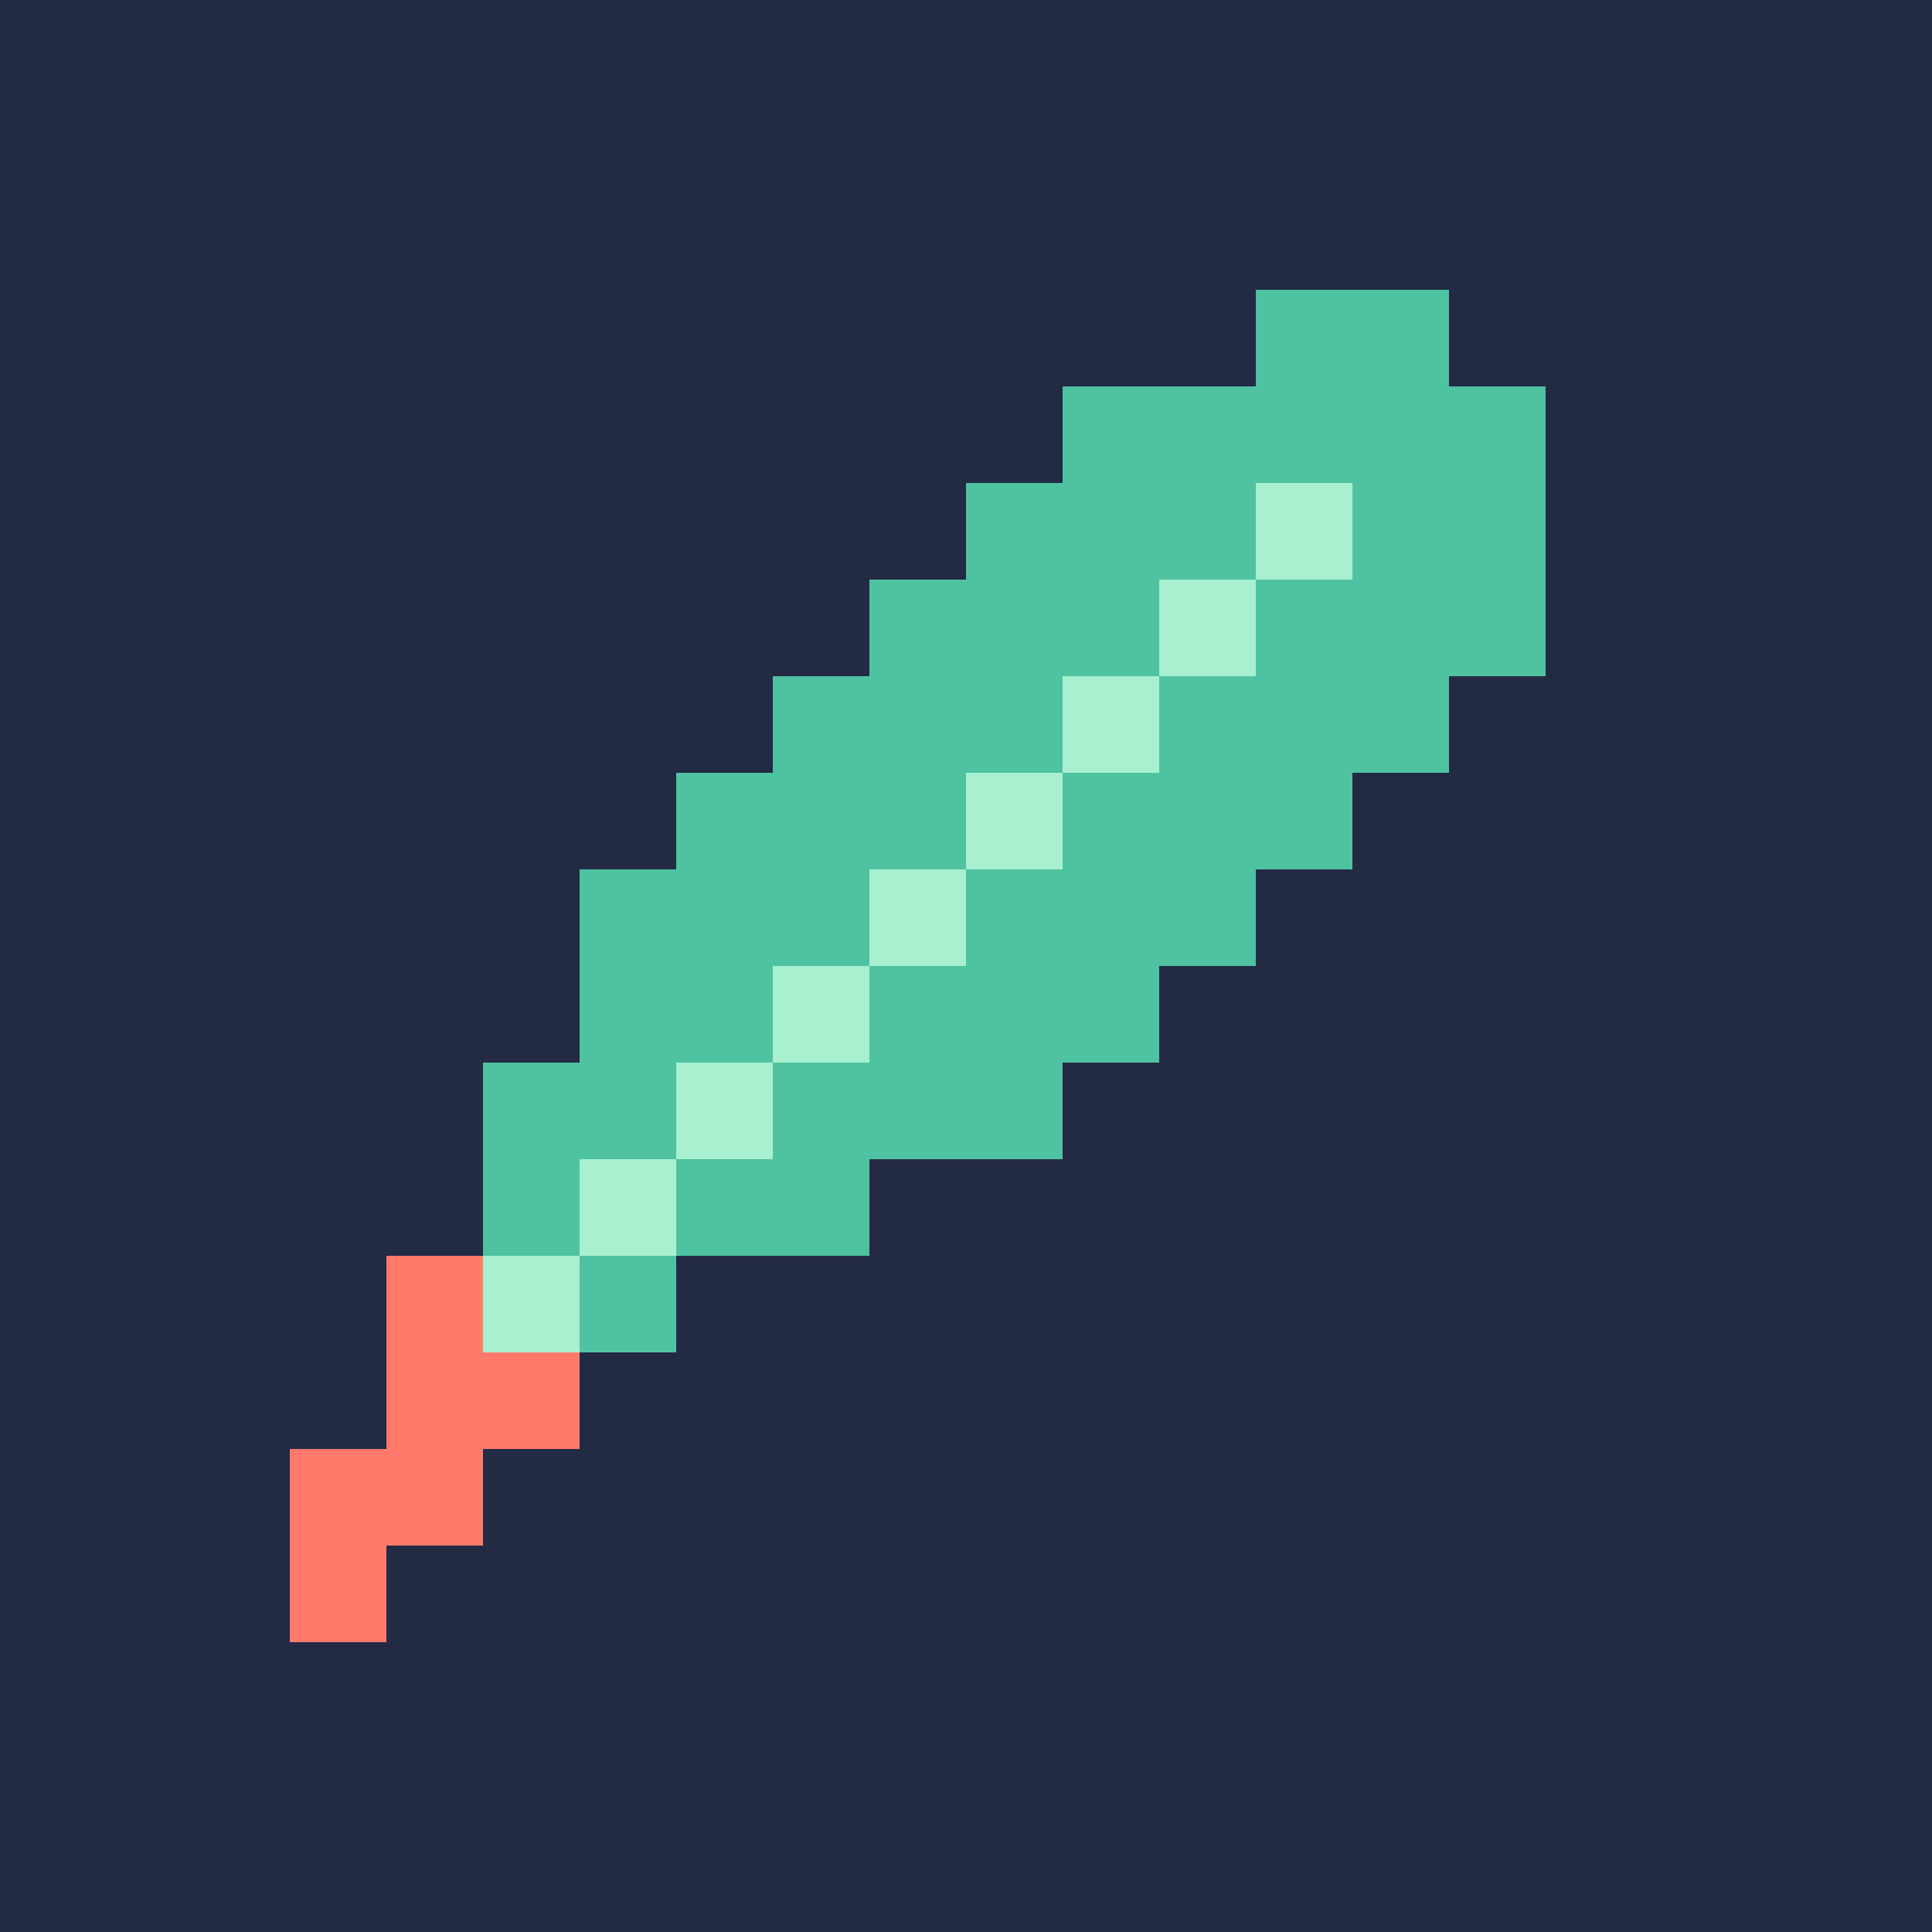
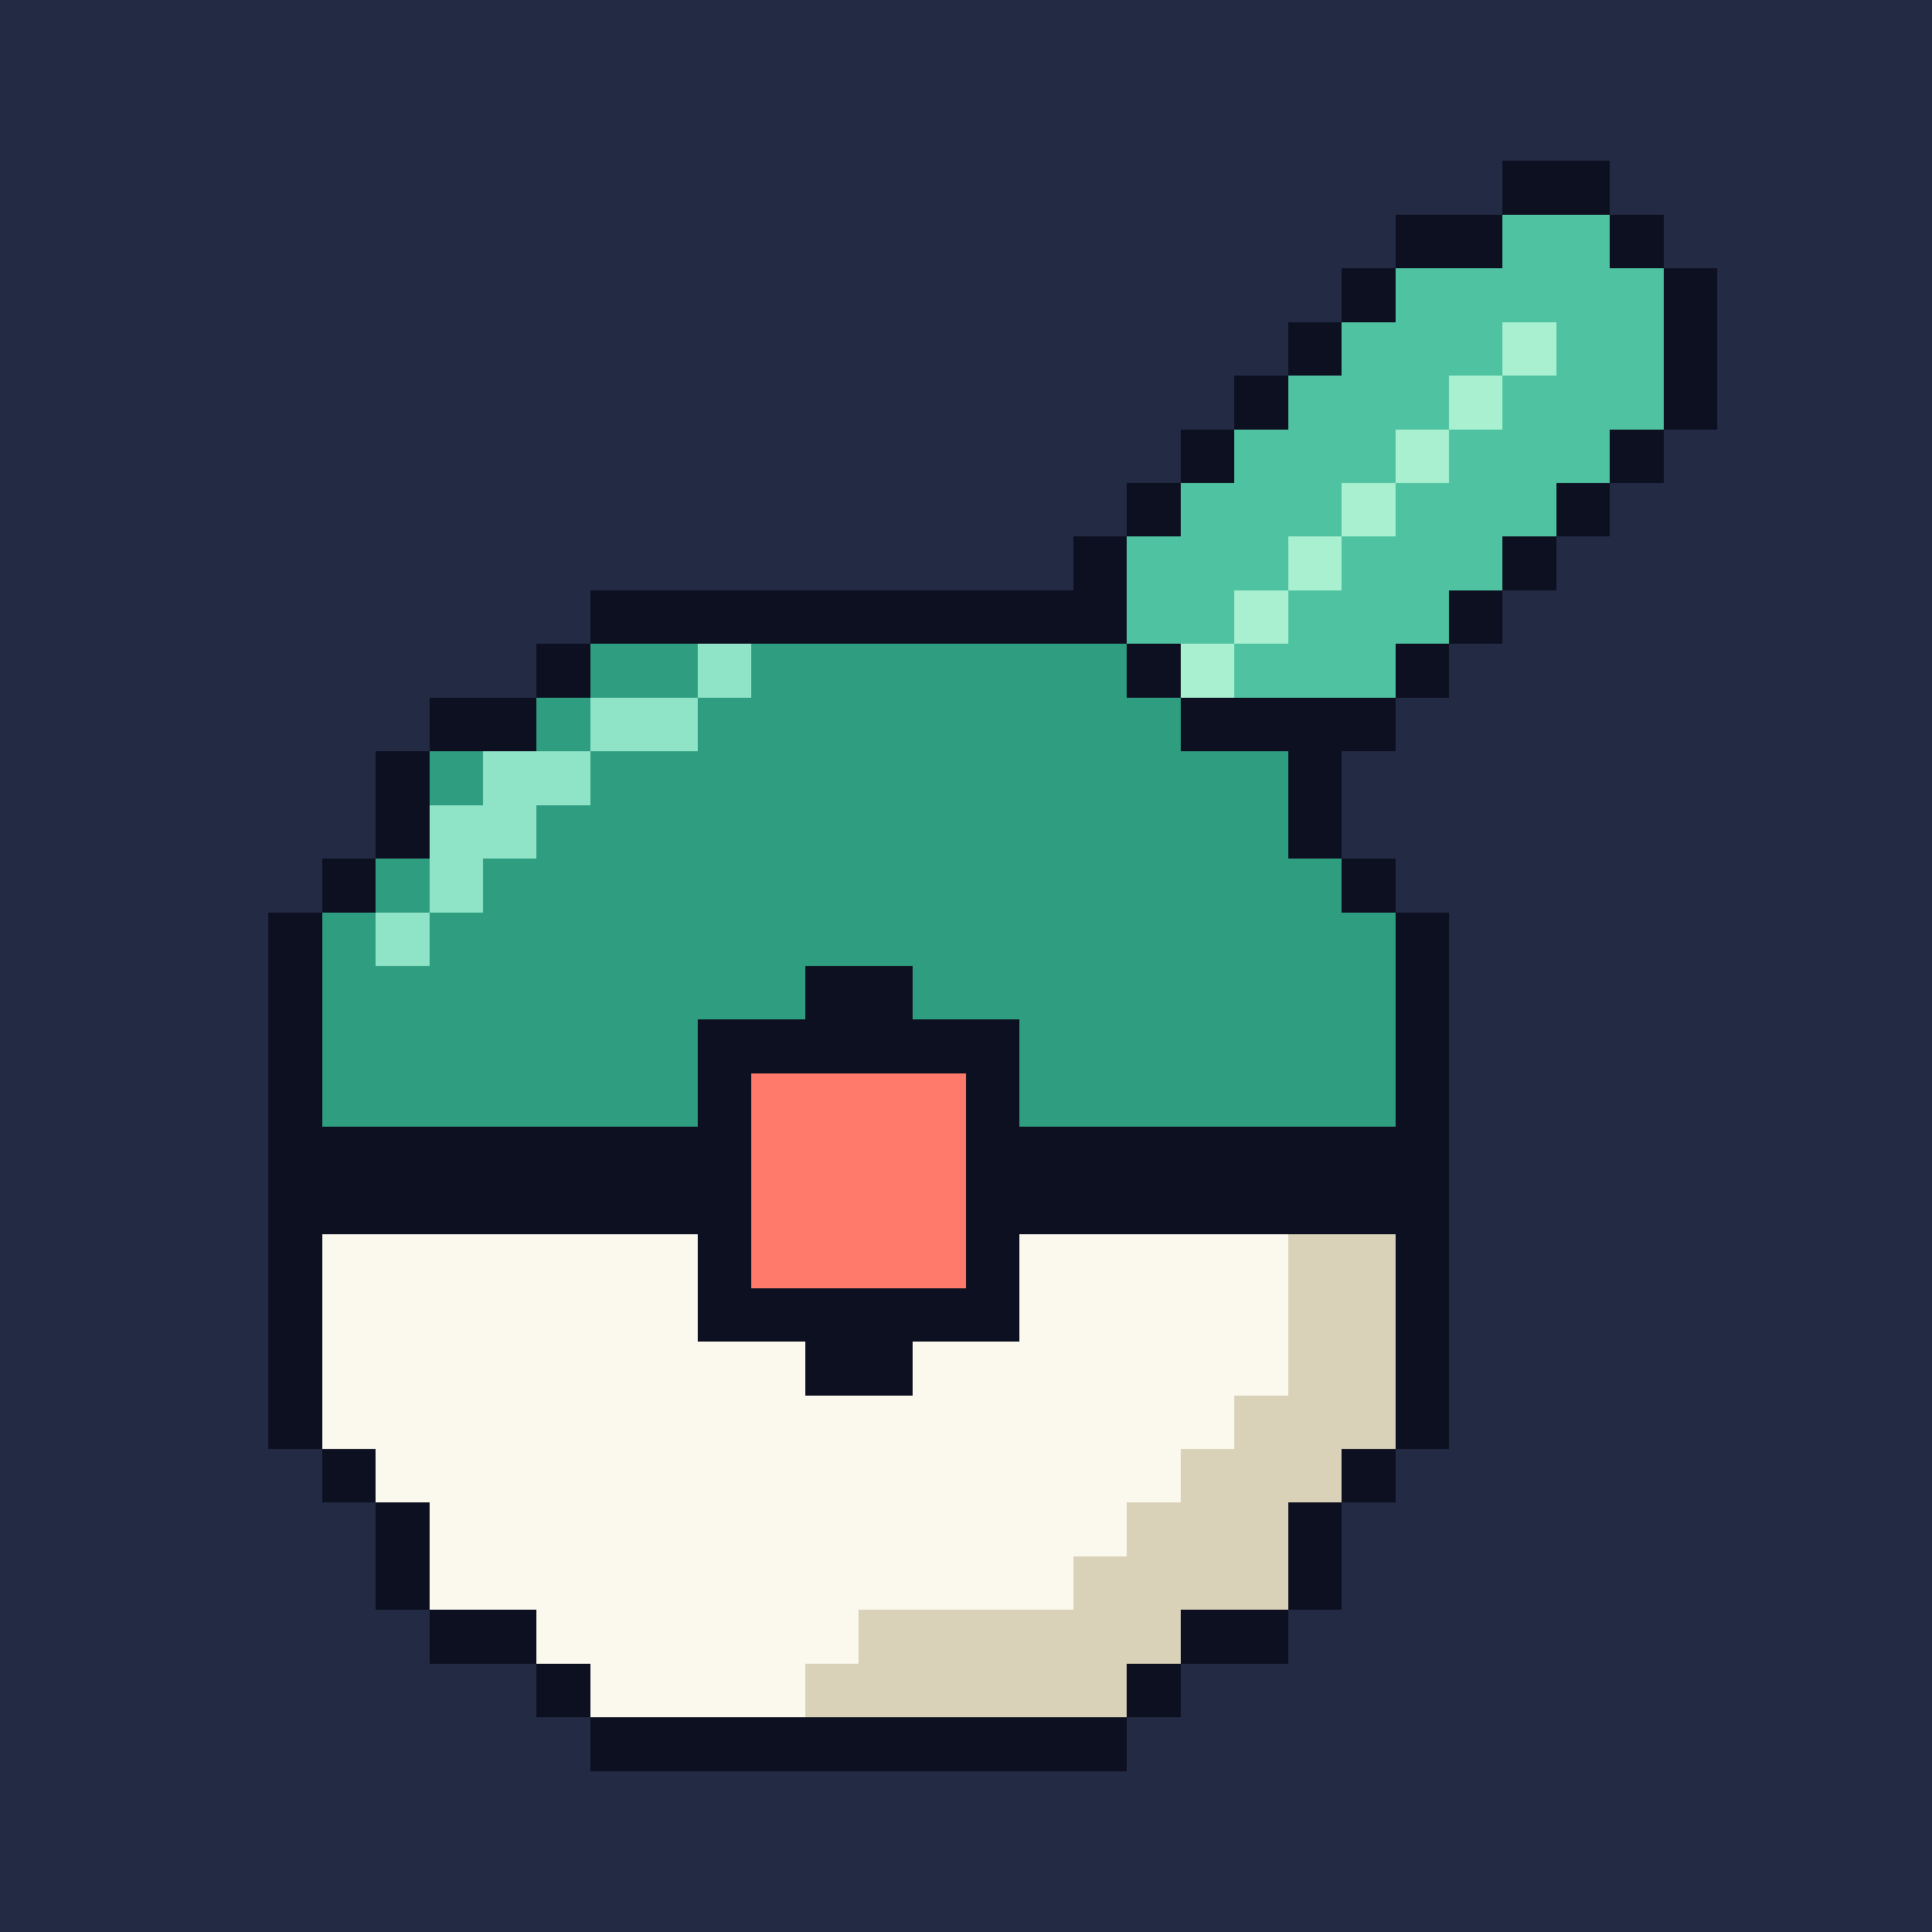
- <svg xmlns="http://www.w3.org/2000/svg" viewBox="0 0 20 20" shape-rendering="crispEdges">
-   <rect width="20" height="20" fill="#222a44" />
-   <rect x="13" y="3" width="1" height="1" fill="#4fc3a1" />
-   <rect x="14" y="3" width="1" height="1" fill="#4fc3a1" />
-   <rect x="11" y="4" width="1" height="1" fill="#4fc3a1" />
-   <rect x="12" y="4" width="1" height="1" fill="#4fc3a1" />
-   <rect x="13" y="4" width="1" height="1" fill="#4fc3a1" />
-   <rect x="14" y="4" width="1" height="1" fill="#4fc3a1" />
-   <rect x="15" y="4" width="1" height="1" fill="#4fc3a1" />
-   <rect x="10" y="5" width="1" height="1" fill="#4fc3a1" />
-   <rect x="11" y="5" width="1" height="1" fill="#4fc3a1" />
-   <rect x="12" y="5" width="1" height="1" fill="#4fc3a1" />
-   <rect x="13" y="5" width="1" height="1" fill="#a8f0d0" />
-   <rect x="14" y="5" width="1" height="1" fill="#4fc3a1" />
-   <rect x="15" y="5" width="1" height="1" fill="#4fc3a1" />
-   <rect x="9" y="6" width="1" height="1" fill="#4fc3a1" />
-   <rect x="10" y="6" width="1" height="1" fill="#4fc3a1" />
-   <rect x="11" y="6" width="1" height="1" fill="#4fc3a1" />
-   <rect x="12" y="6" width="1" height="1" fill="#a8f0d0" />
-   <rect x="13" y="6" width="1" height="1" fill="#4fc3a1" />
-   <rect x="14" y="6" width="1" height="1" fill="#4fc3a1" />
-   <rect x="15" y="6" width="1" height="1" fill="#4fc3a1" />
-   <rect x="8" y="7" width="1" height="1" fill="#4fc3a1" />
-   <rect x="9" y="7" width="1" height="1" fill="#4fc3a1" />
-   <rect x="10" y="7" width="1" height="1" fill="#4fc3a1" />
-   <rect x="11" y="7" width="1" height="1" fill="#a8f0d0" />
-   <rect x="12" y="7" width="1" height="1" fill="#4fc3a1" />
-   <rect x="13" y="7" width="1" height="1" fill="#4fc3a1" />
-   <rect x="14" y="7" width="1" height="1" fill="#4fc3a1" />
-   <rect x="7" y="8" width="1" height="1" fill="#4fc3a1" />
-   <rect x="8" y="8" width="1" height="1" fill="#4fc3a1" />
-   <rect x="9" y="8" width="1" height="1" fill="#4fc3a1" />
-   <rect x="10" y="8" width="1" height="1" fill="#a8f0d0" />
-   <rect x="11" y="8" width="1" height="1" fill="#4fc3a1" />
-   <rect x="12" y="8" width="1" height="1" fill="#4fc3a1" />
-   <rect x="13" y="8" width="1" height="1" fill="#4fc3a1" />
-   <rect x="6" y="9" width="1" height="1" fill="#4fc3a1" />
-   <rect x="7" y="9" width="1" height="1" fill="#4fc3a1" />
-   <rect x="8" y="9" width="1" height="1" fill="#4fc3a1" />
-   <rect x="9" y="9" width="1" height="1" fill="#a8f0d0" />
-   <rect x="10" y="9" width="1" height="1" fill="#4fc3a1" />
-   <rect x="11" y="9" width="1" height="1" fill="#4fc3a1" />
-   <rect x="12" y="9" width="1" height="1" fill="#4fc3a1" />
-   <rect x="6" y="10" width="1" height="1" fill="#4fc3a1" />
-   <rect x="7" y="10" width="1" height="1" fill="#4fc3a1" />
-   <rect x="8" y="10" width="1" height="1" fill="#a8f0d0" />
-   <rect x="9" y="10" width="1" height="1" fill="#4fc3a1" />
-   <rect x="10" y="10" width="1" height="1" fill="#4fc3a1" />
-   <rect x="11" y="10" width="1" height="1" fill="#4fc3a1" />
-   <rect x="5" y="11" width="1" height="1" fill="#4fc3a1" />
-   <rect x="6" y="11" width="1" height="1" fill="#4fc3a1" />
-   <rect x="7" y="11" width="1" height="1" fill="#a8f0d0" />
-   <rect x="8" y="11" width="1" height="1" fill="#4fc3a1" />
-   <rect x="9" y="11" width="1" height="1" fill="#4fc3a1" />
-   <rect x="10" y="11" width="1" height="1" fill="#4fc3a1" />
-   <rect x="5" y="12" width="1" height="1" fill="#4fc3a1" />
-   <rect x="6" y="12" width="1" height="1" fill="#a8f0d0" />
-   <rect x="7" y="12" width="1" height="1" fill="#4fc3a1" />
-   <rect x="8" y="12" width="1" height="1" fill="#4fc3a1" />
-   <rect x="4" y="13" width="1" height="1" fill="#ff7a6b" />
-   <rect x="5" y="13" width="1" height="1" fill="#a8f0d0" />
-   <rect x="6" y="13" width="1" height="1" fill="#4fc3a1" />
-   <rect x="4" y="14" width="1" height="1" fill="#ff7a6b" />
-   <rect x="5" y="14" width="1" height="1" fill="#ff7a6b" />
-   <rect x="3" y="15" width="1" height="1" fill="#ff7a6b" />
-   <rect x="4" y="15" width="1" height="1" fill="#ff7a6b" />
-   <rect x="3" y="16" width="1" height="1" fill="#ff7a6b" />
+ <svg xmlns="http://www.w3.org/2000/svg" viewBox="0 0 36 36" shape-rendering="crispEdges">
+   <rect width="36" height="36" fill="#222a44" />
+   <path fill="#4fc3a1" d="M28 4h1v1h-1zM29 4h1v1h-1zM26 5h1v1h-1zM27 5h1v1h-1zM28 5h1v1h-1zM29 5h1v1h-1zM30 5h1v1h-1zM25 6h1v1h-1zM26 6h1v1h-1zM27 6h1v1h-1zM29 6h1v1h-1zM30 6h1v1h-1zM24 7h1v1h-1zM25 7h1v1h-1zM26 7h1v1h-1zM28 7h1v1h-1zM29 7h1v1h-1zM30 7h1v1h-1zM23 8h1v1h-1zM24 8h1v1h-1zM25 8h1v1h-1zM27 8h1v1h-1zM28 8h1v1h-1zM29 8h1v1h-1zM22 9h1v1h-1zM23 9h1v1h-1zM24 9h1v1h-1zM26 9h1v1h-1zM27 9h1v1h-1zM28 9h1v1h-1zM21 10h1v1h-1zM22 10h1v1h-1zM23 10h1v1h-1zM25 10h1v1h-1zM26 10h1v1h-1zM27 10h1v1h-1zM21 11h1v1h-1zM22 11h1v1h-1zM24 11h1v1h-1zM25 11h1v1h-1zM26 11h1v1h-1zM23 12h1v1h-1zM24 12h1v1h-1zM25 12h1v1h-1z" />
+   <path fill="#a8f0d0" d="M28 6h1v1h-1zM27 7h1v1h-1zM26 8h1v1h-1zM25 9h1v1h-1zM24 10h1v1h-1zM23 11h1v1h-1zM22 12h1v1h-1z" />
+   <path fill="#ff7a6b" d="M14 20h1v1h-1zM15 20h1v1h-1zM16 20h1v1h-1zM17 20h1v1h-1zM14 21h1v1h-1zM15 21h1v1h-1zM16 21h1v1h-1zM17 21h1v1h-1zM14 22h1v1h-1zM15 22h1v1h-1zM16 22h1v1h-1zM17 22h1v1h-1zM14 23h1v1h-1zM15 23h1v1h-1zM16 23h1v1h-1zM17 23h1v1h-1z" />
+   <path fill="#0d1020" d="M28 3h1v1h-1zM29 3h1v1h-1zM26 4h1v1h-1zM27 4h1v1h-1zM30 4h1v1h-1zM25 5h1v1h-1zM31 5h1v1h-1zM24 6h1v1h-1zM31 6h1v1h-1zM23 7h1v1h-1zM31 7h1v1h-1zM22 8h1v1h-1zM30 8h1v1h-1zM21 9h1v1h-1zM29 9h1v1h-1zM20 10h1v1h-1zM28 10h1v1h-1zM11 11h1v1h-1zM12 11h1v1h-1zM13 11h1v1h-1zM14 11h1v1h-1zM15 11h1v1h-1zM16 11h1v1h-1zM17 11h1v1h-1zM18 11h1v1h-1zM19 11h1v1h-1zM20 11h1v1h-1zM27 11h1v1h-1zM10 12h1v1h-1zM21 12h1v1h-1zM26 12h1v1h-1zM8 13h1v1h-1zM9 13h1v1h-1zM22 13h1v1h-1zM23 13h1v1h-1zM24 13h1v1h-1zM25 13h1v1h-1zM7 14h1v1h-1zM24 14h1v1h-1zM7 15h1v1h-1zM24 15h1v1h-1zM6 16h1v1h-1zM25 16h1v1h-1zM5 17h1v1h-1zM26 17h1v1h-1zM5 18h1v1h-1zM15 18h1v1h-1zM16 18h1v1h-1zM26 18h1v1h-1zM5 19h1v1h-1zM13 19h1v1h-1zM14 19h1v1h-1zM15 19h1v1h-1zM16 19h1v1h-1zM17 19h1v1h-1zM18 19h1v1h-1zM26 19h1v1h-1zM5 20h1v1h-1zM13 20h1v1h-1zM18 20h1v1h-1zM26 20h1v1h-1zM5 21h1v1h-1zM6 21h1v1h-1zM7 21h1v1h-1zM8 21h1v1h-1zM9 21h1v1h-1zM10 21h1v1h-1zM11 21h1v1h-1zM12 21h1v1h-1zM13 21h1v1h-1zM18 21h1v1h-1zM19 21h1v1h-1zM20 21h1v1h-1zM21 21h1v1h-1zM22 21h1v1h-1zM23 21h1v1h-1zM24 21h1v1h-1zM25 21h1v1h-1zM26 21h1v1h-1zM5 22h1v1h-1zM6 22h1v1h-1zM7 22h1v1h-1zM8 22h1v1h-1zM9 22h1v1h-1zM10 22h1v1h-1zM11 22h1v1h-1zM12 22h1v1h-1zM13 22h1v1h-1zM18 22h1v1h-1zM19 22h1v1h-1zM20 22h1v1h-1zM21 22h1v1h-1zM22 22h1v1h-1zM23 22h1v1h-1zM24 22h1v1h-1zM25 22h1v1h-1zM26 22h1v1h-1zM5 23h1v1h-1zM13 23h1v1h-1zM18 23h1v1h-1zM26 23h1v1h-1zM5 24h1v1h-1zM13 24h1v1h-1zM14 24h1v1h-1zM15 24h1v1h-1zM16 24h1v1h-1zM17 24h1v1h-1zM18 24h1v1h-1zM26 24h1v1h-1zM5 25h1v1h-1zM15 25h1v1h-1zM16 25h1v1h-1zM26 25h1v1h-1zM5 26h1v1h-1zM26 26h1v1h-1zM6 27h1v1h-1zM25 27h1v1h-1zM7 28h1v1h-1zM24 28h1v1h-1zM7 29h1v1h-1zM24 29h1v1h-1zM8 30h1v1h-1zM9 30h1v1h-1zM22 30h1v1h-1zM23 30h1v1h-1zM10 31h1v1h-1zM21 31h1v1h-1zM11 32h1v1h-1zM12 32h1v1h-1zM13 32h1v1h-1zM14 32h1v1h-1zM15 32h1v1h-1zM16 32h1v1h-1zM17 32h1v1h-1zM18 32h1v1h-1zM19 32h1v1h-1zM20 32h1v1h-1z" />
+   <path fill="#2f9e80" d="M11 12h1v1h-1zM12 12h1v1h-1zM14 12h1v1h-1zM15 12h1v1h-1zM16 12h1v1h-1zM17 12h1v1h-1zM18 12h1v1h-1zM19 12h1v1h-1zM20 12h1v1h-1zM10 13h1v1h-1zM13 13h1v1h-1zM14 13h1v1h-1zM15 13h1v1h-1zM16 13h1v1h-1zM17 13h1v1h-1zM18 13h1v1h-1zM19 13h1v1h-1zM20 13h1v1h-1zM21 13h1v1h-1zM8 14h1v1h-1zM11 14h1v1h-1zM12 14h1v1h-1zM13 14h1v1h-1zM14 14h1v1h-1zM15 14h1v1h-1zM16 14h1v1h-1zM17 14h1v1h-1zM18 14h1v1h-1zM19 14h1v1h-1zM20 14h1v1h-1zM21 14h1v1h-1zM22 14h1v1h-1zM23 14h1v1h-1zM10 15h1v1h-1zM11 15h1v1h-1zM12 15h1v1h-1zM13 15h1v1h-1zM14 15h1v1h-1zM15 15h1v1h-1zM16 15h1v1h-1zM17 15h1v1h-1zM18 15h1v1h-1zM19 15h1v1h-1zM20 15h1v1h-1zM21 15h1v1h-1zM22 15h1v1h-1zM23 15h1v1h-1zM7 16h1v1h-1zM9 16h1v1h-1zM10 16h1v1h-1zM11 16h1v1h-1zM12 16h1v1h-1zM13 16h1v1h-1zM14 16h1v1h-1zM15 16h1v1h-1zM16 16h1v1h-1zM17 16h1v1h-1zM18 16h1v1h-1zM19 16h1v1h-1zM20 16h1v1h-1zM21 16h1v1h-1zM22 16h1v1h-1zM23 16h1v1h-1zM24 16h1v1h-1zM6 17h1v1h-1zM8 17h1v1h-1zM9 17h1v1h-1zM10 17h1v1h-1zM11 17h1v1h-1zM12 17h1v1h-1zM13 17h1v1h-1zM14 17h1v1h-1zM15 17h1v1h-1zM16 17h1v1h-1zM17 17h1v1h-1zM18 17h1v1h-1zM19 17h1v1h-1zM20 17h1v1h-1zM21 17h1v1h-1zM22 17h1v1h-1zM23 17h1v1h-1zM24 17h1v1h-1zM25 17h1v1h-1zM6 18h1v1h-1zM7 18h1v1h-1zM8 18h1v1h-1zM9 18h1v1h-1zM10 18h1v1h-1zM11 18h1v1h-1zM12 18h1v1h-1zM13 18h1v1h-1zM14 18h1v1h-1zM17 18h1v1h-1zM18 18h1v1h-1zM19 18h1v1h-1zM20 18h1v1h-1zM21 18h1v1h-1zM22 18h1v1h-1zM23 18h1v1h-1zM24 18h1v1h-1zM25 18h1v1h-1zM6 19h1v1h-1zM7 19h1v1h-1zM8 19h1v1h-1zM9 19h1v1h-1zM10 19h1v1h-1zM11 19h1v1h-1zM12 19h1v1h-1zM19 19h1v1h-1zM20 19h1v1h-1zM21 19h1v1h-1zM22 19h1v1h-1zM23 19h1v1h-1zM24 19h1v1h-1zM25 19h1v1h-1zM6 20h1v1h-1zM7 20h1v1h-1zM8 20h1v1h-1zM9 20h1v1h-1zM10 20h1v1h-1zM11 20h1v1h-1zM12 20h1v1h-1zM19 20h1v1h-1zM20 20h1v1h-1zM21 20h1v1h-1zM22 20h1v1h-1zM23 20h1v1h-1zM24 20h1v1h-1zM25 20h1v1h-1z" />
+   <path fill="#8fe3c6" d="M13 12h1v1h-1zM11 13h1v1h-1zM12 13h1v1h-1zM9 14h1v1h-1zM10 14h1v1h-1zM8 15h1v1h-1zM9 15h1v1h-1zM8 16h1v1h-1zM7 17h1v1h-1z" />
+   <path fill="#fbf8ee" d="M6 23h1v1h-1zM7 23h1v1h-1zM8 23h1v1h-1zM9 23h1v1h-1zM10 23h1v1h-1zM11 23h1v1h-1zM12 23h1v1h-1zM19 23h1v1h-1zM20 23h1v1h-1zM21 23h1v1h-1zM22 23h1v1h-1zM23 23h1v1h-1zM6 24h1v1h-1zM7 24h1v1h-1zM8 24h1v1h-1zM9 24h1v1h-1zM10 24h1v1h-1zM11 24h1v1h-1zM12 24h1v1h-1zM19 24h1v1h-1zM20 24h1v1h-1zM21 24h1v1h-1zM22 24h1v1h-1zM23 24h1v1h-1zM6 25h1v1h-1zM7 25h1v1h-1zM8 25h1v1h-1zM9 25h1v1h-1zM10 25h1v1h-1zM11 25h1v1h-1zM12 25h1v1h-1zM13 25h1v1h-1zM14 25h1v1h-1zM17 25h1v1h-1zM18 25h1v1h-1zM19 25h1v1h-1zM20 25h1v1h-1zM21 25h1v1h-1zM22 25h1v1h-1zM23 25h1v1h-1zM6 26h1v1h-1zM7 26h1v1h-1zM8 26h1v1h-1zM9 26h1v1h-1zM10 26h1v1h-1zM11 26h1v1h-1zM12 26h1v1h-1zM13 26h1v1h-1zM14 26h1v1h-1zM15 26h1v1h-1zM16 26h1v1h-1zM17 26h1v1h-1zM18 26h1v1h-1zM19 26h1v1h-1zM20 26h1v1h-1zM21 26h1v1h-1zM22 26h1v1h-1zM7 27h1v1h-1zM8 27h1v1h-1zM9 27h1v1h-1zM10 27h1v1h-1zM11 27h1v1h-1zM12 27h1v1h-1zM13 27h1v1h-1zM14 27h1v1h-1zM15 27h1v1h-1zM16 27h1v1h-1zM17 27h1v1h-1zM18 27h1v1h-1zM19 27h1v1h-1zM20 27h1v1h-1zM21 27h1v1h-1zM8 28h1v1h-1zM9 28h1v1h-1zM10 28h1v1h-1zM11 28h1v1h-1zM12 28h1v1h-1zM13 28h1v1h-1zM14 28h1v1h-1zM15 28h1v1h-1zM16 28h1v1h-1zM17 28h1v1h-1zM18 28h1v1h-1zM19 28h1v1h-1zM20 28h1v1h-1zM8 29h1v1h-1zM9 29h1v1h-1zM10 29h1v1h-1zM11 29h1v1h-1zM12 29h1v1h-1zM13 29h1v1h-1zM14 29h1v1h-1zM15 29h1v1h-1zM16 29h1v1h-1zM17 29h1v1h-1zM18 29h1v1h-1zM19 29h1v1h-1zM10 30h1v1h-1zM11 30h1v1h-1zM12 30h1v1h-1zM13 30h1v1h-1zM14 30h1v1h-1zM15 30h1v1h-1zM11 31h1v1h-1zM12 31h1v1h-1zM13 31h1v1h-1zM14 31h1v1h-1z" />
+   <path fill="#d9d1b8" d="M24 23h1v1h-1zM25 23h1v1h-1zM24 24h1v1h-1zM25 24h1v1h-1zM24 25h1v1h-1zM25 25h1v1h-1zM23 26h1v1h-1zM24 26h1v1h-1zM25 26h1v1h-1zM22 27h1v1h-1zM23 27h1v1h-1zM24 27h1v1h-1zM21 28h1v1h-1zM22 28h1v1h-1zM23 28h1v1h-1zM20 29h1v1h-1zM21 29h1v1h-1zM22 29h1v1h-1zM23 29h1v1h-1zM16 30h1v1h-1zM17 30h1v1h-1zM18 30h1v1h-1zM19 30h1v1h-1zM20 30h1v1h-1zM21 30h1v1h-1zM15 31h1v1h-1zM16 31h1v1h-1zM17 31h1v1h-1zM18 31h1v1h-1zM19 31h1v1h-1zM20 31h1v1h-1z" />
</svg>
